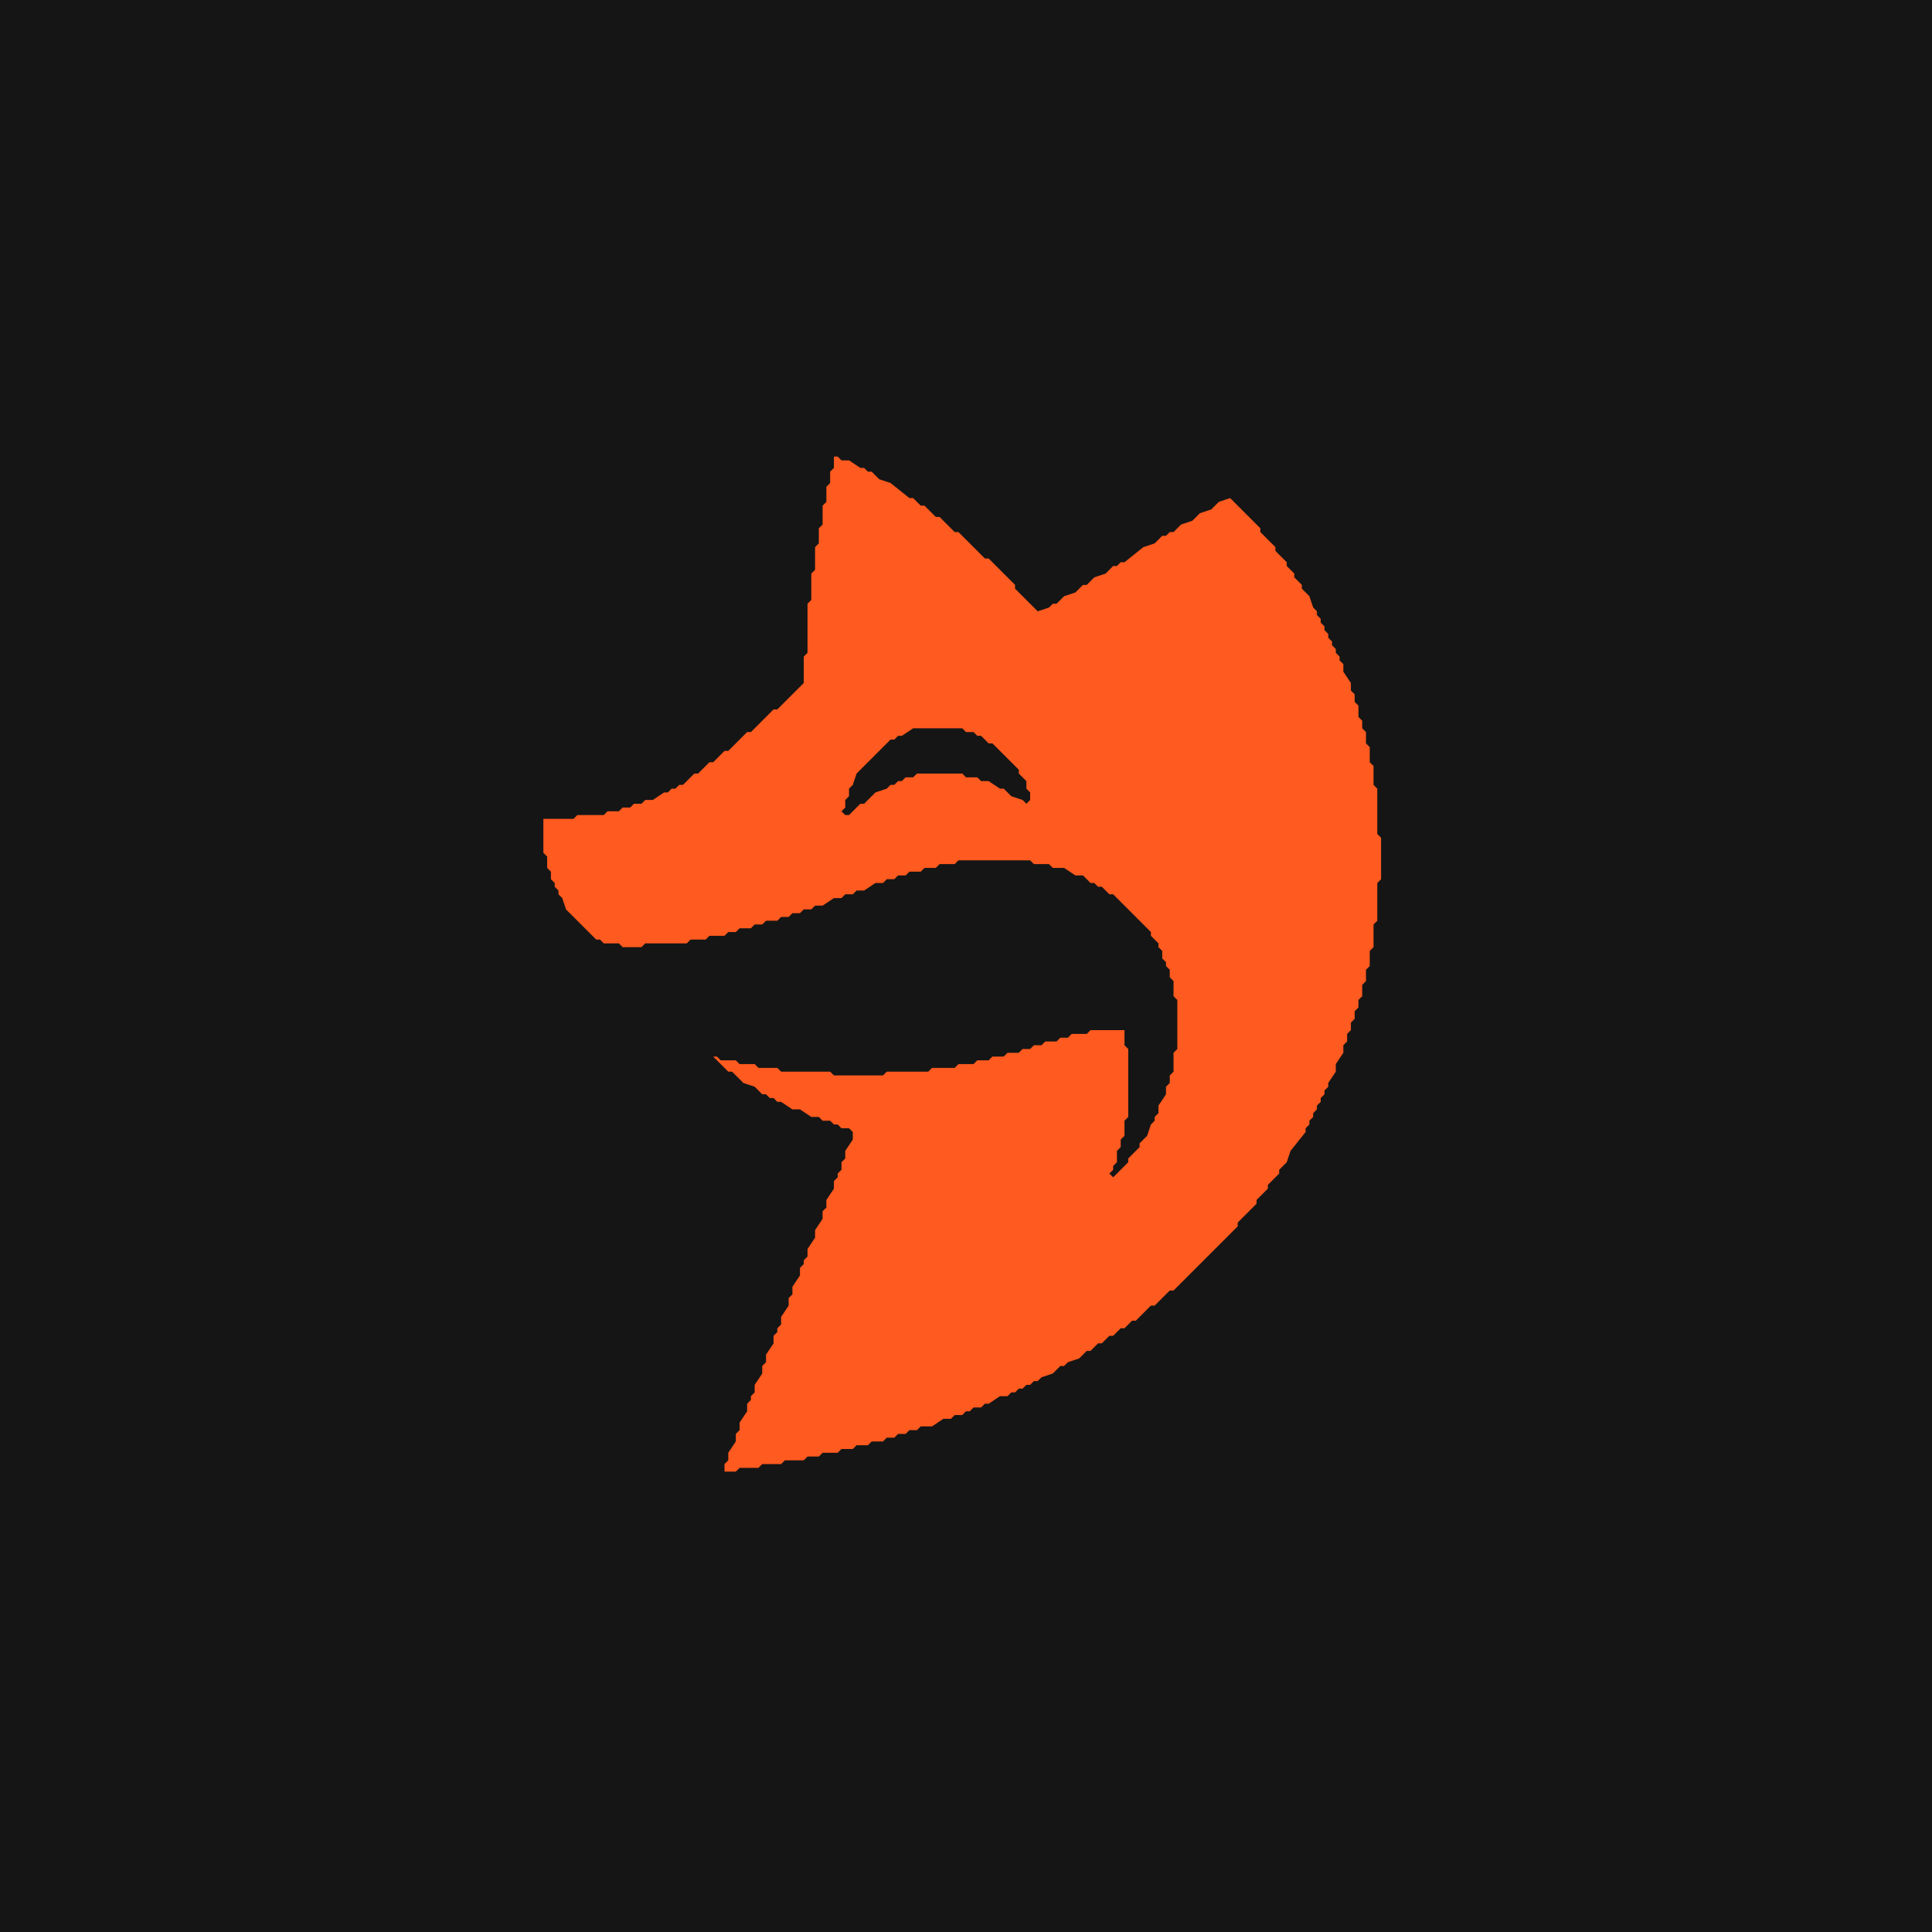
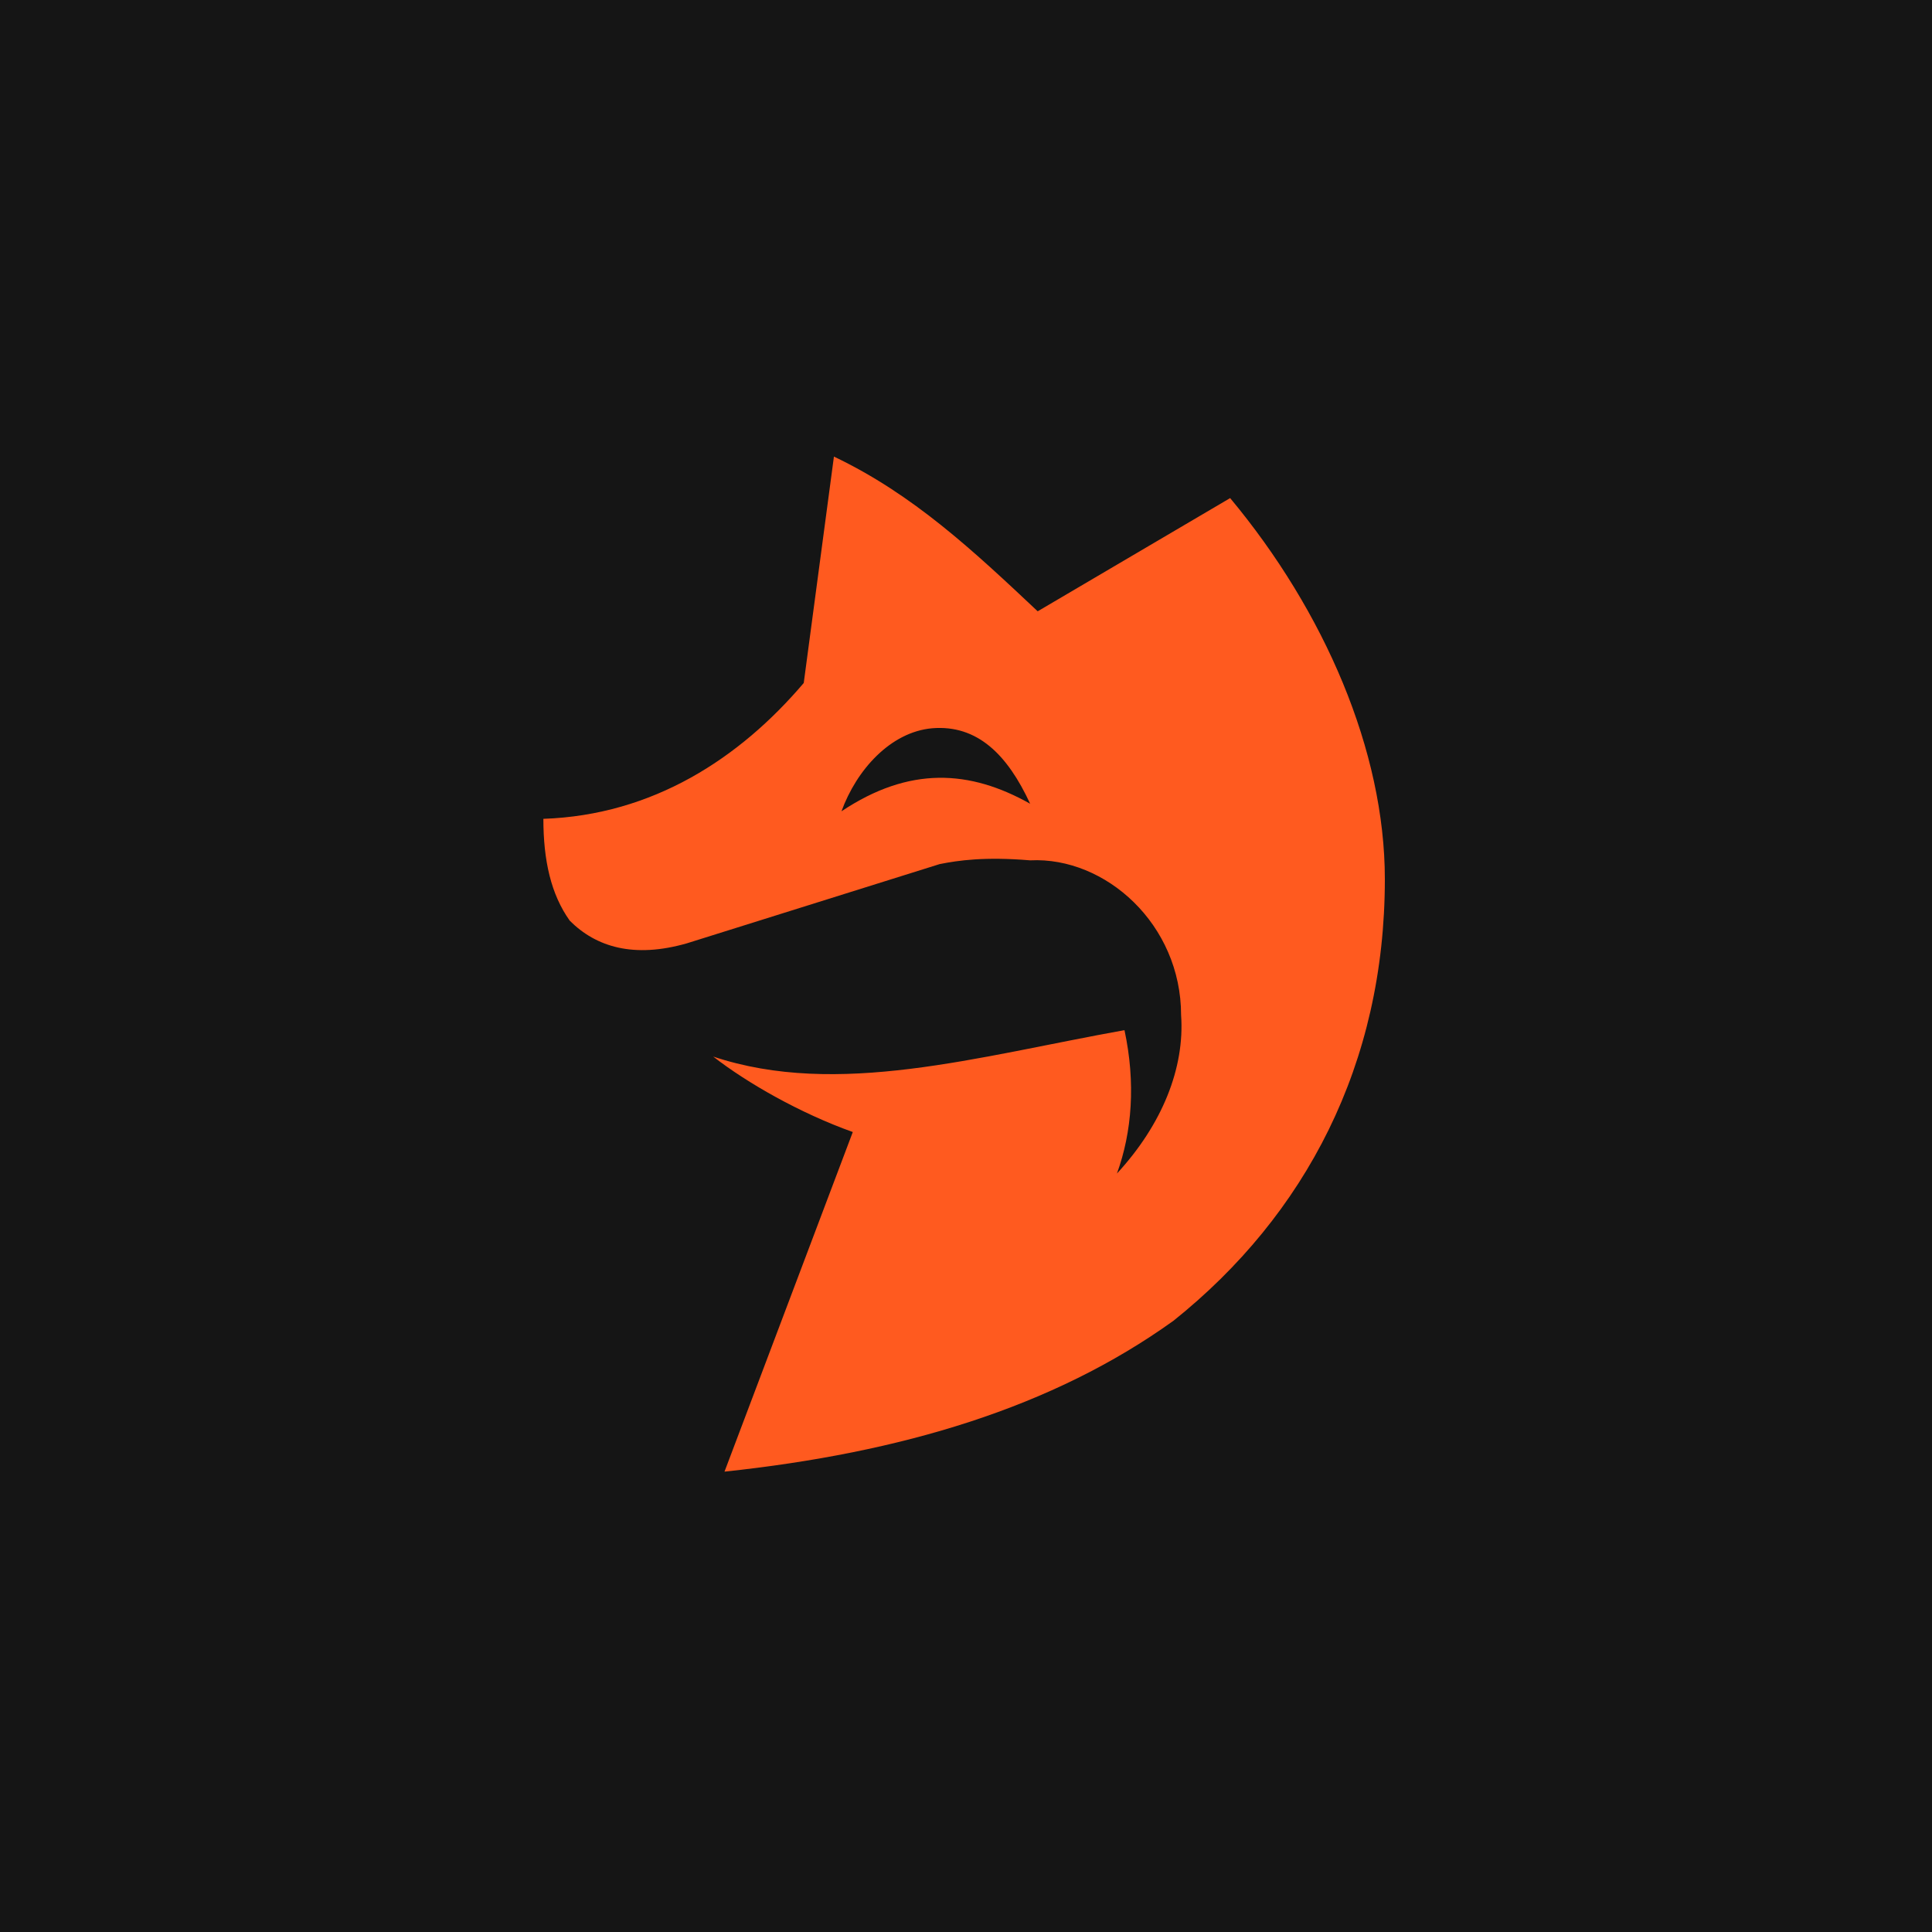
<svg xmlns="http://www.w3.org/2000/svg" width="512" height="512" viewBox="0 0 512 512" role="img" aria-label="ninefox-avatar-escuro">
  <rect width="100%" height="100%" fill="#151515" />
-   <path fill="#FF5A1F" fill-rule="evenodd" d="M184,14 L181,15 L179,17 L176,18 L174,20 L171,21 L169,23 L168,23 L167,24 L166,24 L164,26 L161,27 L156,31 L155,31 L154,32 L153,32 L151,34 L148,35 L146,37 L145,37 L143,39 L140,40 L138,42 L137,42 L136,43 L133,44 L127,38 L127,37 L120,30 L119,30 L112,23 L111,23 L107,19 L106,19 L103,16 L102,16 L100,14 L99,14 L94,10 L91,9 L89,7 L88,7 L87,6 L86,6 L83,4 L81,4 L80,3 L79,3 L79,6 L78,7 L78,10 L77,11 L77,15 L76,16 L76,21 L75,22 L75,26 L74,27 L74,33 L73,34 L73,41 L72,42 L72,55 L71,56 L71,63 L64,70 L63,70 L57,76 L56,76 L51,81 L50,81 L47,84 L46,84 L43,87 L42,87 L39,90 L38,90 L37,91 L36,91 L35,92 L34,92 L31,94 L29,94 L28,95 L26,95 L25,96 L23,96 L22,97 L19,97 L18,98 L11,98 L10,99 L2,99 L2,108 L3,109 L3,112 L4,113 L4,115 L5,116 L5,117 L6,118 L6,119 L7,120 L8,123 L16,131 L17,131 L18,132 L22,132 L23,133 L28,133 L29,132 L40,132 L41,131 L45,131 L46,130 L50,130 L51,129 L53,129 L54,128 L57,128 L58,127 L60,127 L61,126 L64,126 L65,125 L67,125 L68,124 L70,124 L71,123 L73,123 L74,122 L76,122 L79,120 L81,120 L82,119 L84,119 L85,118 L87,118 L90,116 L92,116 L93,115 L95,115 L96,114 L98,114 L99,113 L102,113 L103,112 L106,112 L107,111 L111,111 L112,110 L131,110 L132,111 L136,111 L137,112 L140,112 L143,114 L145,114 L147,116 L148,116 L149,117 L150,117 L152,119 L153,119 L163,129 L163,130 L165,132 L165,133 L166,134 L166,136 L167,137 L167,138 L168,139 L168,141 L169,142 L169,146 L170,147 L170,160 L169,161 L169,166 L168,167 L168,169 L167,170 L167,172 L165,175 L165,177 L164,178 L164,179 L163,180 L162,183 L160,185 L160,186 L157,189 L157,190 L154,193 L153,192 L153,191 L154,190 L154,187 L155,186 L155,184 L156,183 L156,179 L157,178 L157,160 L156,159 L156,155 L147,155 L146,156 L142,156 L141,157 L139,157 L138,158 L135,158 L134,159 L132,159 L131,160 L129,160 L128,161 L125,161 L124,162 L121,162 L120,163 L117,163 L116,164 L112,164 L111,165 L105,165 L104,166 L93,166 L92,167 L79,167 L78,166 L65,166 L64,165 L59,165 L58,164 L54,164 L53,163 L49,163 L48,162 L47,162 L51,166 L52,166 L55,169 L58,170 L60,172 L61,172 L62,173 L63,173 L64,174 L65,174 L68,176 L70,176 L73,178 L75,178 L76,179 L78,179 L79,180 L80,180 L81,181 L83,181 L84,182 L84,184 L82,187 L82,189 L81,190 L81,192 L80,193 L80,194 L79,195 L79,197 L77,200 L77,202 L76,203 L76,205 L74,208 L74,210 L72,213 L72,215 L71,216 L71,217 L70,218 L70,220 L68,223 L68,225 L67,226 L67,228 L65,231 L65,233 L64,234 L64,235 L63,236 L63,238 L61,241 L61,243 L60,244 L60,246 L58,249 L58,251 L57,252 L57,253 L56,254 L56,256 L54,259 L54,261 L53,262 L53,264 L51,267 L51,269 L50,270 L50,272 L53,272 L54,271 L59,271 L60,270 L65,270 L66,269 L71,269 L72,268 L75,268 L76,267 L80,267 L81,266 L84,266 L85,265 L88,265 L89,264 L92,264 L93,263 L95,263 L96,262 L98,262 L99,261 L101,261 L102,260 L105,260 L108,258 L110,258 L111,257 L113,257 L114,256 L115,256 L116,255 L118,255 L119,254 L120,254 L123,252 L125,252 L126,251 L127,251 L128,250 L129,250 L130,249 L131,249 L132,248 L133,248 L134,247 L137,246 L139,244 L140,244 L141,243 L144,242 L146,240 L147,240 L149,238 L150,238 L152,236 L153,236 L155,234 L156,234 L158,232 L159,232 L163,228 L164,228 L168,224 L169,224 L186,207 L186,206 L191,201 L191,200 L194,197 L194,196 L197,193 L197,192 L199,190 L200,187 L204,182 L204,181 L205,180 L205,179 L206,178 L206,177 L207,176 L207,175 L208,174 L208,173 L209,172 L209,171 L210,170 L210,169 L212,166 L212,164 L214,161 L214,159 L215,158 L215,156 L216,155 L216,153 L217,152 L217,150 L218,149 L218,147 L219,146 L219,143 L220,142 L220,139 L221,138 L221,134 L222,133 L222,127 L223,126 L223,116 L224,115 L224,104 L223,103 L223,91 L222,90 L222,85 L221,84 L221,80 L220,79 L220,76 L219,75 L219,73 L218,72 L218,69 L217,68 L217,66 L216,65 L216,63 L214,60 L214,58 L213,57 L213,56 L212,55 L212,54 L211,53 L211,52 L210,51 L210,50 L209,49 L209,48 L208,47 L208,46 L207,45 L207,44 L206,43 L205,40 L203,38 L203,37 L201,35 L201,34 L199,32 L199,31 L196,28 L196,27 L192,23 L192,22 Z M152,193 L153,192 L154,193 L153,194 Z M81,97 L82,96 L82,94 L83,93 L83,91 L84,90 L85,87 L94,78 L95,78 L96,77 L97,77 L100,75 L113,75 L114,76 L116,76 L117,77 L118,77 L120,79 L121,79 L128,86 L128,87 L130,89 L130,91 L131,92 L131,94 L130,95 L129,94 L126,93 L124,91 L123,91 L120,89 L118,89 L117,88 L114,88 L113,87 L101,87 L100,88 L98,88 L97,89 L96,89 L95,90 L94,90 L93,91 L90,92 L87,95 L86,95 L83,98 L82,98 Z" transform="translate(142 118)" />
+   <path fill="#FF5A1F" fill-rule="evenodd" d="M79 3 C100 13 116 28 133 44 L184 14 C209 44 225 81 225 115 C225 164 204 204 169 232 C137 255 97 267 50 272 L84 182 C70 177 56 169 47 162 C80 173 117 162 156 155 C159 169 158 182 154 193 C166 180 172 165 171 151 C171 127 151 109 131 110 C119 109 112 110 107 111 L40 132 C26 136 16 133 9 126 C4 119 2 110 2 99 C31 98 54 83 71 63 Z M81 97 C85 86 94 76 105 75 C117 74 125 82 131 95 C115 86 99 85 81 97 Z" transform="translate(142 118)" />
</svg>
